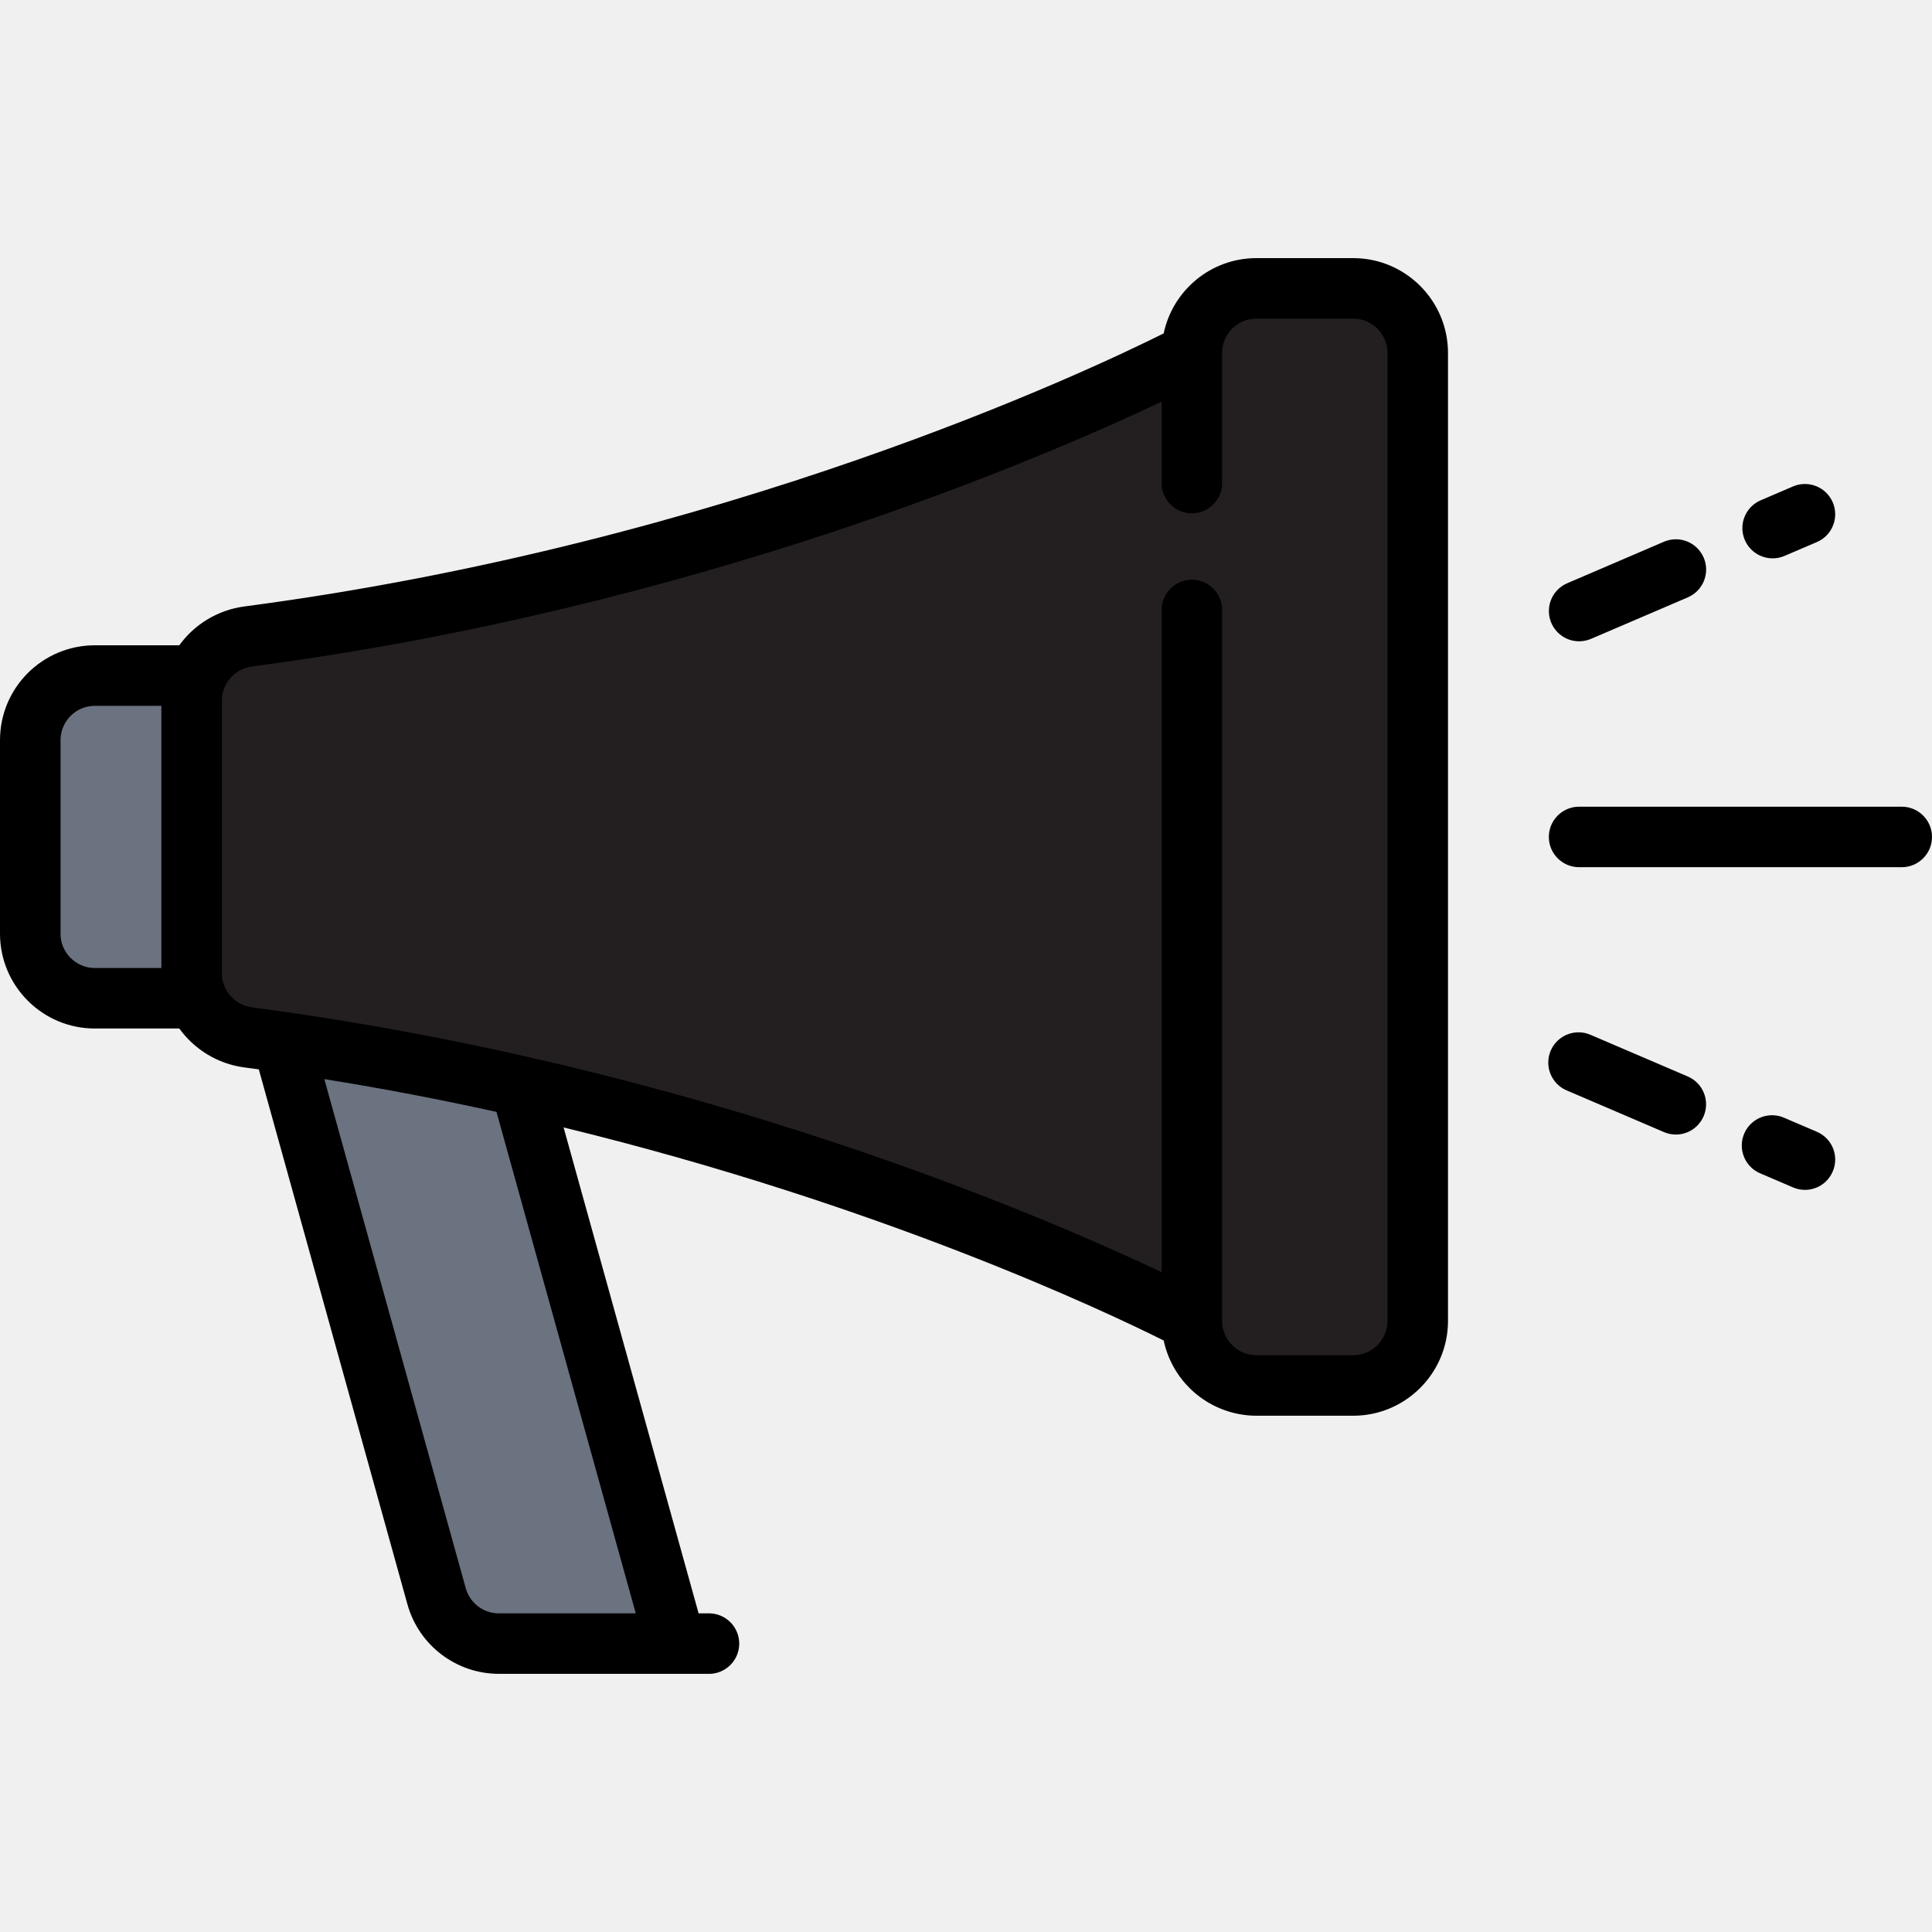
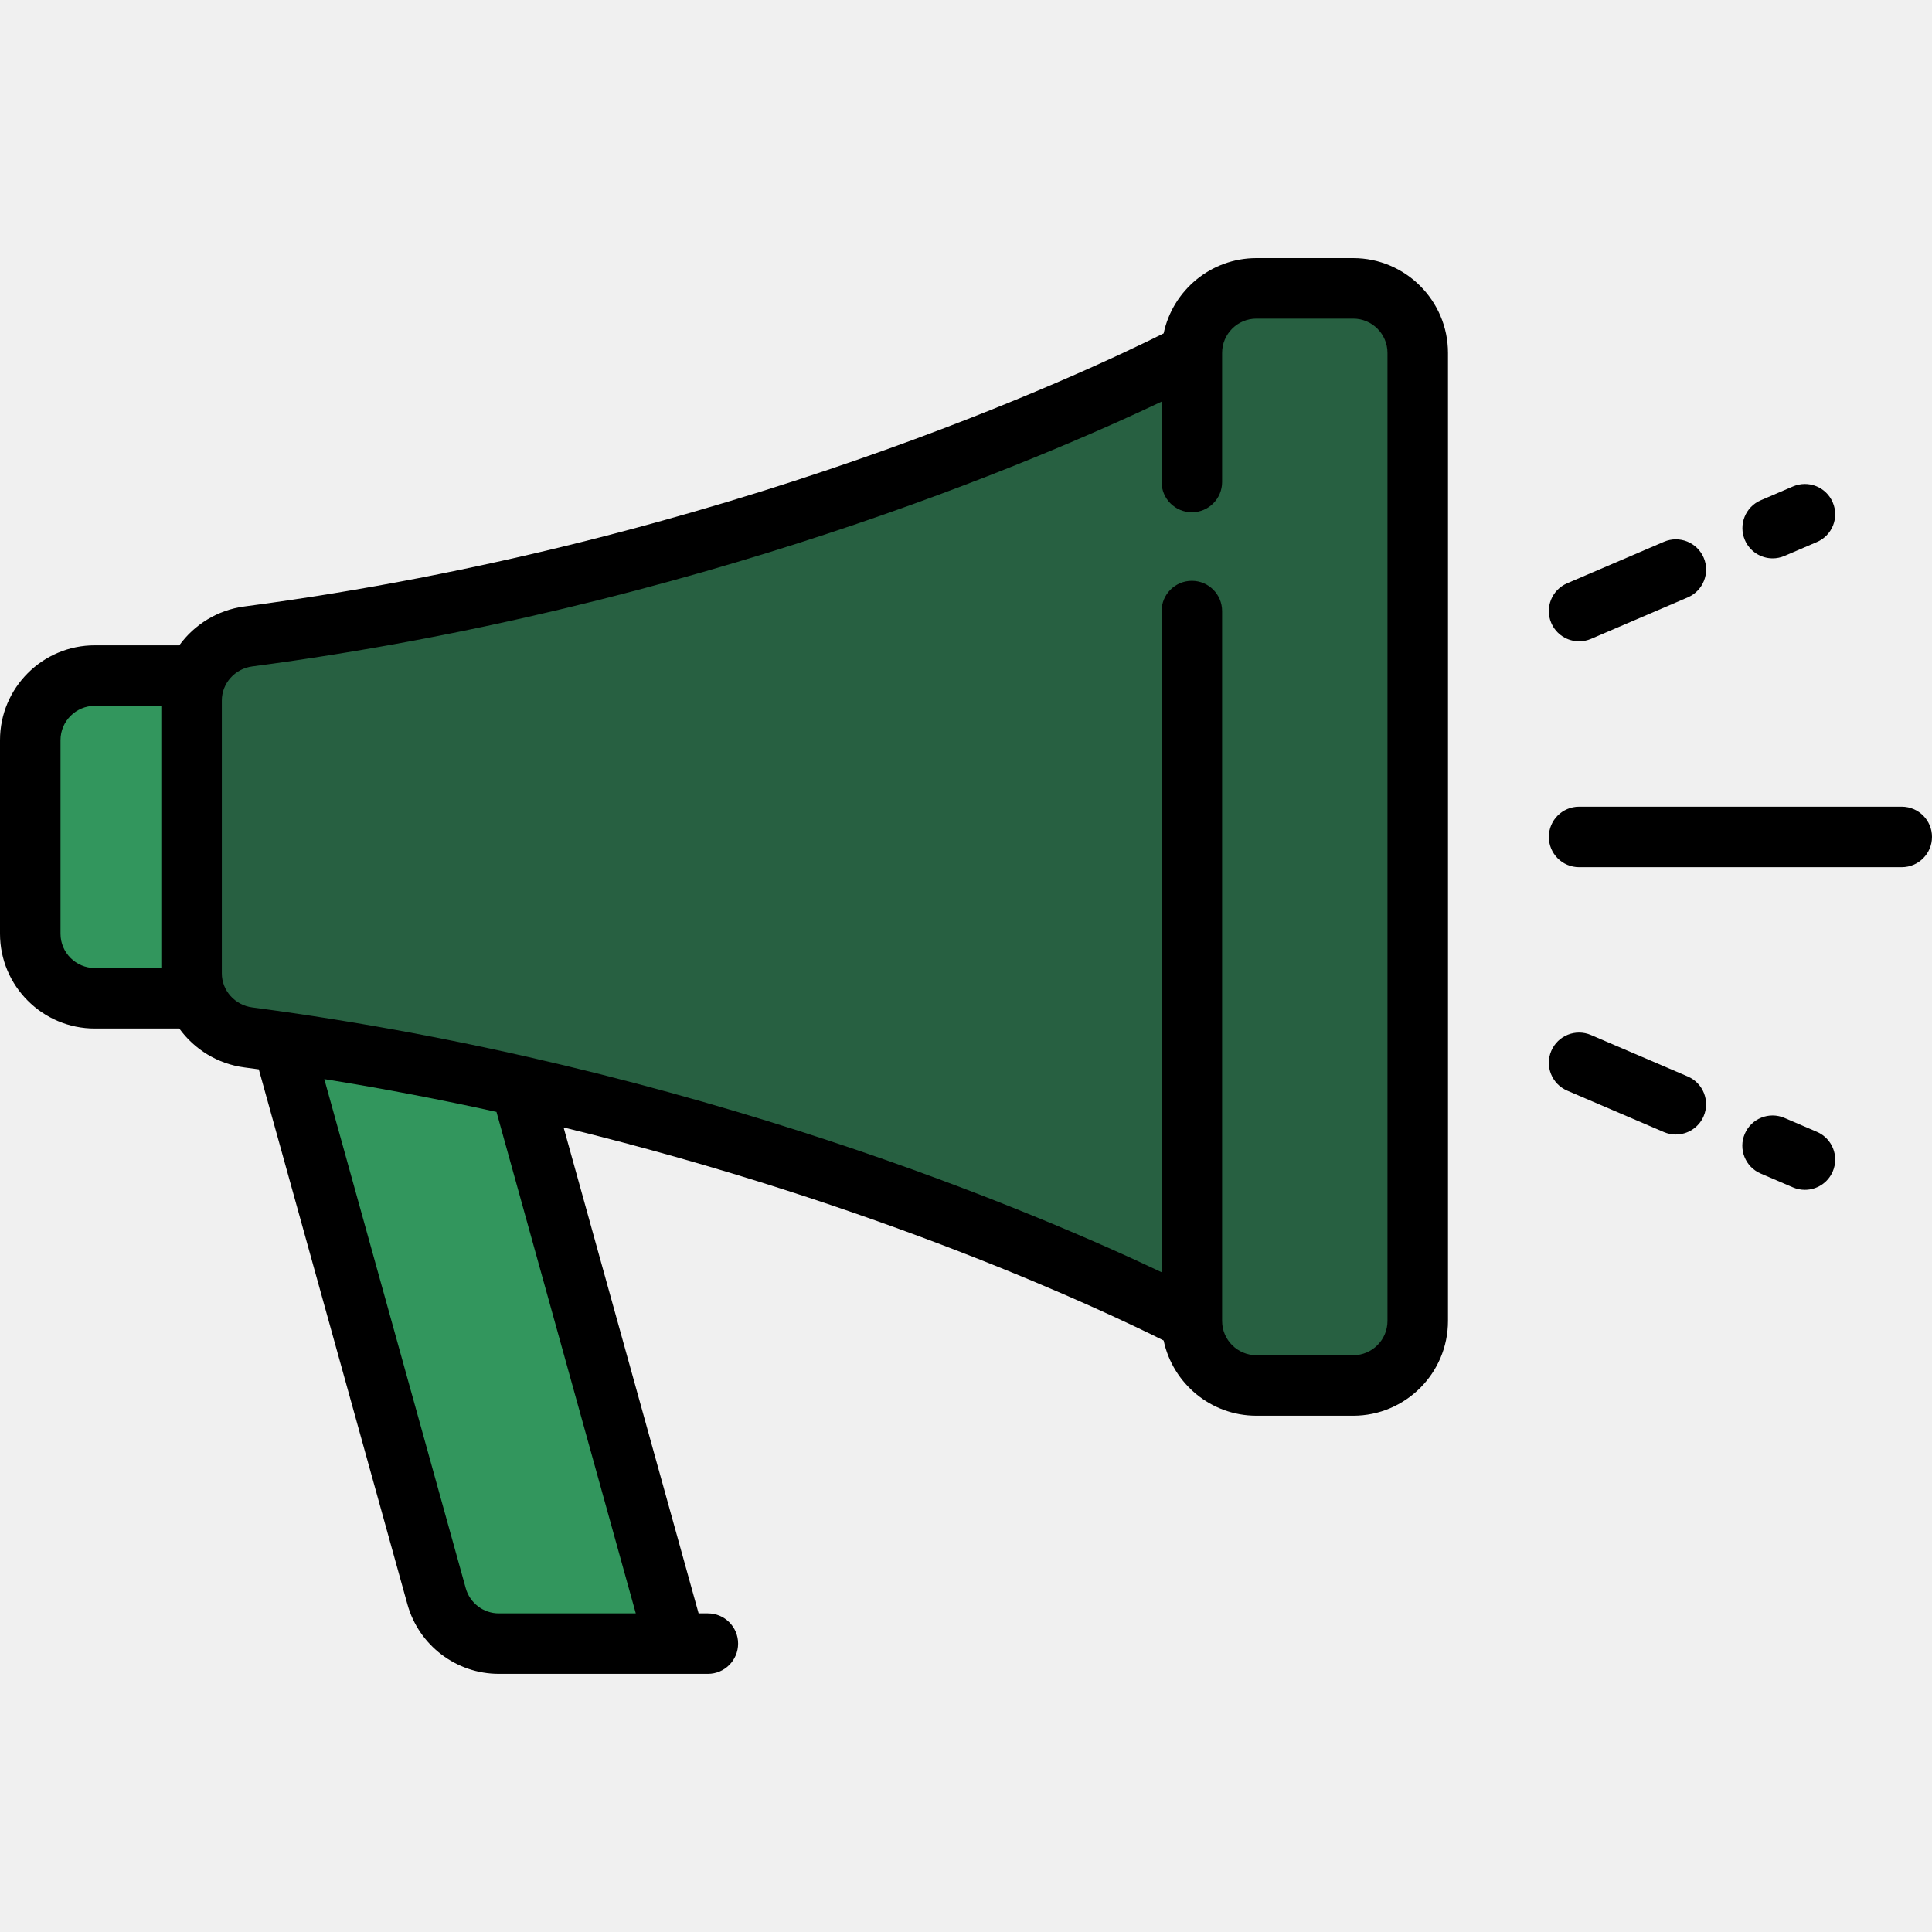
- <svg xmlns="http://www.w3.org/2000/svg" width="50" height="50" fill="none">
-   <g clip-path="url(#a)">
-     <path fill="#6B7280" d="m7.464 27.505 3.835 13.808a1.67 1.67 0 0 0 1.61 1.223h4.575l-3.95-14.223zM2.453 17.484a1.67 1.67 0 0 0-1.67 1.67v5.01c0 .923.748 1.67 1.67 1.67h2.505v-8.35z" />
-     <path fill="#231F20" d="M35.02 7.463h-2.504a1.67 1.67 0 0 0-1.67 1.67v.392c-2.82 1.282-12.503 5.377-24.419 6.946a1.68 1.68 0 0 0-1.469 1.657v7.064c0 .843.632 1.546 1.47 1.656 11.915 1.569 21.599 5.664 24.418 6.946v.392c0 .922.747 1.67 1.67 1.67h2.505a1.67 1.67 0 0 0 1.67-1.67V9.133a1.67 1.67 0 0 0-1.67-1.67" />
-     <path fill="#231F20" d="M28.34 22.918a1.667 1.667 0 0 1-1.904 1.653 206 206 0 0 0-20.009-1.915c-.837-.04-1.469-.287-1.469-.585v3.12c0 .844.632 1.547 1.468 1.657 10.188 1.34 18.725 4.522 22.752 6.22.102.042 1.424.615 1.668.726V9.524c-.567.259-1.422.633-2.506 1.075z" />
-     <path fill="#6B7280" d="M11.574 31.778a.896.896 0 0 1 1.054-1.08c.567.115 1.119.238 1.668.363l-.763-2.748-6.07-.808L11.3 41.313a1.67 1.67 0 0 0 1.61 1.223h1.233z" />
-     <path fill="#000" d="M35.02 6.68h-2.504c-1.18 0-2.167.837-2.4 1.948-1.924.962-11.362 5.43-23.791 7.067A2.48 2.48 0 0 0 4.64 16.7H2.453A2.456 2.456 0 0 0 0 19.154v5.01c0 1.353 1.1 2.454 2.453 2.454H4.64c.388.535.987.915 1.685 1.007l.373.05 3.847 13.848a2.46 2.46 0 0 0 2.363 1.796h5.412a.783.783 0 1 0 0-1.565h-.24l-3.494-12.576c8.214 2.002 14.061 4.78 15.53 5.514a2.46 2.46 0 0 0 2.4 1.947h2.505c1.352 0 2.453-1.1 2.453-2.453V9.134c0-1.353-1.1-2.454-2.453-2.454M1.567 24.165v-5.01c0-.49.398-.888.887-.888h1.722v6.785H2.453a.89.89 0 0 1-.887-.887m14.888 17.589h-3.546a.89.89 0 0 1-.854-.65l-3.66-13.177c1.54.247 3.029.534 4.455.849zm19.454-7.568c0 .489-.398.887-.887.887h-2.505a.89.89 0 0 1-.888-.887V15.814a.783.783 0 1 0-1.565 0v17.111c-3.083-1.463-12.069-5.344-23.534-6.853a.9.9 0 0 1-.788-.88v-7.064c0-.443.339-.822.788-.881 11.465-1.509 20.451-5.39 23.534-6.853v2.08a.783.783 0 1 0 1.565 0v-3.34c0-.49.398-.888.888-.888h2.505c.49 0 .887.398.887.888zM49.217 20.877h-8.35a.783.783 0 0 0 0 1.566h8.35a.783.783 0 0 0 0-1.566M45.877 14.45q.156.001.308-.064l.835-.357a.783.783 0 1 0-.617-1.44l-.835.358a.783.783 0 0 0 .31 1.503M40.867 16.597q.156 0 .308-.063l2.505-1.074a.783.783 0 0 0-.617-1.44l-2.505 1.075a.783.783 0 0 0 .309 1.502M47.02 29.29l-.837-.358a.783.783 0 1 0-.617 1.439l.837.359a.78.78 0 0 0 1.028-.412.78.78 0 0 0-.41-1.027M43.679 27.859l-2.504-1.073a.783.783 0 1 0-.617 1.439l2.504 1.073a.78.78 0 0 0 1.028-.411.783.783 0 0 0-.411-1.028" />
+ <svg xmlns="http://www.w3.org/2000/svg" width="50" height="50" viewBox="0 0 50 50" fill="none">
+   <g id="marketing-speaker-svgrepo-com 1" clip-path="url(#clip0_46_625)">
+     <path id="Vector" d="M7.463 27.505L11.299 41.313C11.5 42.036 12.158 42.536 12.908 42.536H17.484L13.533 28.313L7.463 27.505Z" fill="#32965D" />
+     <path id="Vector_2" d="M2.453 17.484C1.531 17.484 0.783 18.232 0.783 19.154V24.165C0.783 25.087 1.531 25.835 2.453 25.835H4.958V17.484H2.453Z" fill="#32965D" />
+     <path id="Vector_3" d="M35.021 7.463H32.516C31.593 7.463 30.846 8.211 30.846 9.133V9.525C28.027 10.807 18.343 14.902 6.427 16.471C5.59 16.581 4.958 17.284 4.958 18.128V25.192C4.958 26.035 5.59 26.738 6.427 26.848C18.343 28.417 28.027 32.512 30.846 33.794V34.185C30.846 35.108 31.593 35.856 32.516 35.856H35.021C35.943 35.856 36.691 35.108 36.691 34.185V9.134C36.691 8.211 35.943 7.463 35.021 7.463Z" fill="#276041" />
+     <path id="Vector_4" d="M28.34 22.918C28.34 23.935 27.443 24.716 26.436 24.571C22.107 23.95 15.187 23.063 6.427 22.656C5.59 22.617 4.958 22.369 4.958 22.071V25.191C4.958 26.035 5.59 26.738 6.426 26.848C16.614 28.189 25.151 31.37 29.178 33.067C29.28 33.11 30.602 33.683 30.846 33.794V9.525C30.279 9.783 29.424 10.157 28.34 10.599V22.918L28.34 22.918Z" fill="#276041" />
+     <path id="Vector_5" d="M11.574 31.778C11.424 31.141 11.987 30.567 12.628 30.697C13.195 30.813 13.747 30.936 14.296 31.061L13.533 28.313L7.463 27.505L11.299 41.313C11.5 42.036 12.158 42.536 12.908 42.536H14.142L11.574 31.778Z" fill="#32965D" />
+     <path id="Vector_6" d="M35.021 6.68H32.516C31.336 6.68 30.349 7.517 30.115 8.628C28.192 9.59 18.753 14.059 6.325 15.695C5.627 15.787 5.028 16.166 4.64 16.701H2.453C1.1 16.701 0 17.802 0 19.154V24.165C0 25.517 1.1 26.618 2.453 26.618H4.64C5.028 27.153 5.627 27.533 6.325 27.625C6.45 27.641 6.574 27.658 6.698 27.675L10.545 41.523C10.839 42.581 11.81 43.319 12.908 43.319H17.482C17.482 43.319 17.483 43.319 17.484 43.319C17.485 43.319 17.486 43.319 17.487 43.319H18.32C18.752 43.319 19.102 42.969 19.102 42.536C19.102 42.104 18.752 41.754 18.32 41.754H18.08L14.586 29.178C22.8 31.18 28.647 33.957 30.115 34.692C30.349 35.802 31.337 36.639 32.516 36.639H35.021C36.373 36.639 37.474 35.538 37.474 34.186V9.134C37.474 7.781 36.373 6.68 35.021 6.68ZM1.566 24.165V19.154C1.566 18.665 1.964 18.267 2.453 18.267H4.175V25.052H2.453C1.964 25.052 1.566 24.654 1.566 24.165ZM16.454 41.754H12.908C12.511 41.754 12.16 41.486 12.054 41.104L8.393 27.927C9.934 28.174 11.423 28.461 12.849 28.776L16.454 41.754ZM35.908 34.186C35.908 34.675 35.51 35.073 35.021 35.073H32.516C32.026 35.073 31.628 34.675 31.628 34.186V34.185C31.628 34.183 31.628 34.181 31.628 34.179V15.814C31.628 15.382 31.278 15.031 30.845 15.031C30.413 15.031 30.062 15.382 30.062 15.814V32.925C26.98 31.462 17.994 27.581 6.529 26.072C6.08 26.013 5.741 25.634 5.741 25.192V18.128C5.741 17.685 6.08 17.306 6.529 17.247C17.994 15.738 26.98 11.857 30.062 10.394V12.474C30.062 12.906 30.413 13.257 30.845 13.257C31.278 13.257 31.628 12.906 31.628 12.474V9.139C31.628 9.138 31.628 9.137 31.628 9.136V9.134C31.628 8.644 32.026 8.246 32.516 8.246H35.021C35.51 8.246 35.908 8.644 35.908 9.134V34.186Z" fill="black" />
+     <path id="Vector_7" d="M49.217 20.877H40.866C40.434 20.877 40.084 21.227 40.084 21.66C40.084 22.092 40.434 22.443 40.866 22.443H49.217C49.649 22.443 50 22.092 50 21.66C50 21.227 49.65 20.877 49.217 20.877Z" fill="black" />
+     <path id="Vector_8" d="M45.877 14.45C45.98 14.45 46.085 14.429 46.185 14.386L47.02 14.028C47.418 13.858 47.602 13.398 47.431 13.001C47.261 12.603 46.801 12.419 46.403 12.589L45.568 12.947C45.171 13.118 44.987 13.578 45.157 13.975C45.284 14.272 45.573 14.45 45.877 14.45Z" fill="black" />
+     <path id="Vector_9" d="M40.867 16.597C40.97 16.597 41.074 16.577 41.175 16.534L43.68 15.46C44.077 15.29 44.261 14.829 44.091 14.432C43.921 14.035 43.461 13.851 43.063 14.021L40.558 15.095C40.161 15.265 39.976 15.725 40.147 16.123C40.274 16.419 40.563 16.597 40.867 16.597Z" fill="black" />
+     <path id="Vector_10" d="M47.02 29.291L46.183 28.932C45.785 28.761 45.325 28.946 45.155 29.343C44.984 29.74 45.169 30.201 45.566 30.371L46.403 30.73C46.504 30.773 46.608 30.793 46.711 30.793C47.015 30.793 47.304 30.615 47.431 30.319C47.602 29.921 47.418 29.461 47.02 29.291Z" fill="black" />
+     <path id="Vector_11" d="M43.679 27.859L41.175 26.786C40.777 26.615 40.317 26.799 40.147 27.197C39.977 27.594 40.161 28.054 40.558 28.225L43.062 29.298C43.163 29.341 43.267 29.361 43.37 29.361C43.674 29.361 43.963 29.183 44.09 28.887C44.26 28.489 44.076 28.029 43.679 27.859Z" fill="black" />
  </g>
  <defs>
-     <clipPath id="a">
-       <path fill="#fff" d="M0 0h50v50H0z" />
+     <clipPath id="clip0_46_625">
+       <rect width="50" height="50" fill="white" />
    </clipPath>
  </defs>
</svg>
